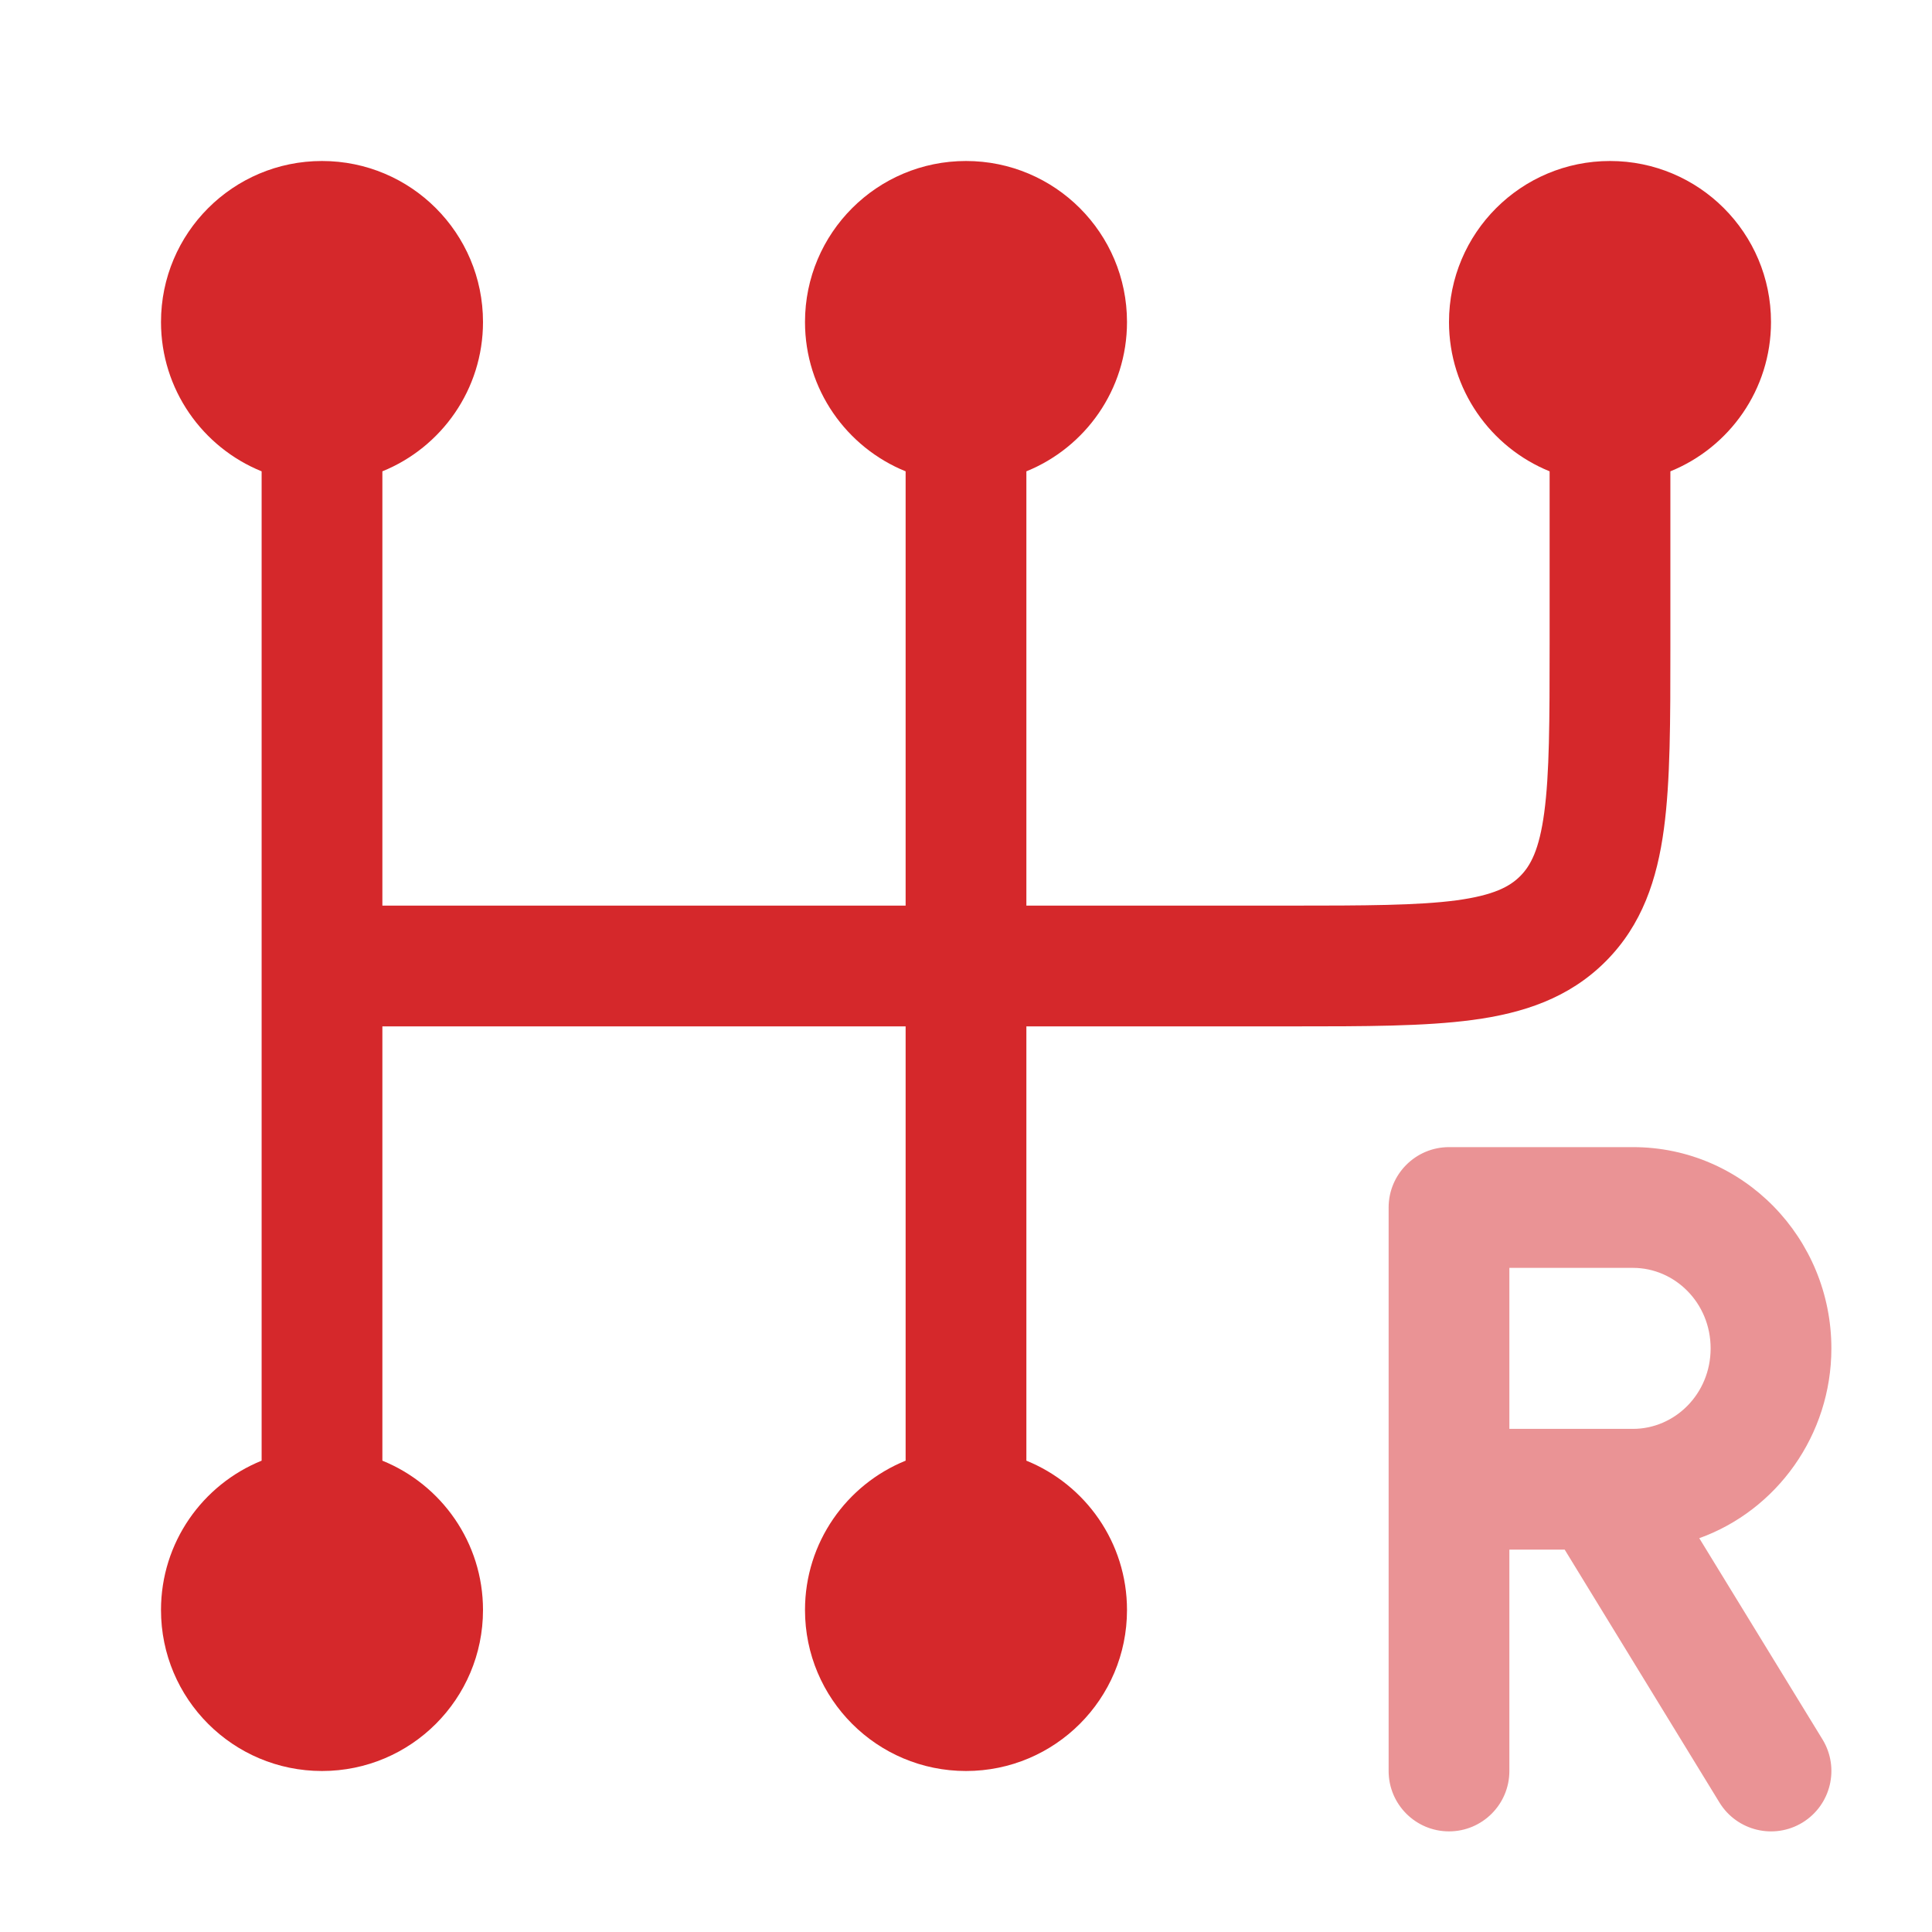
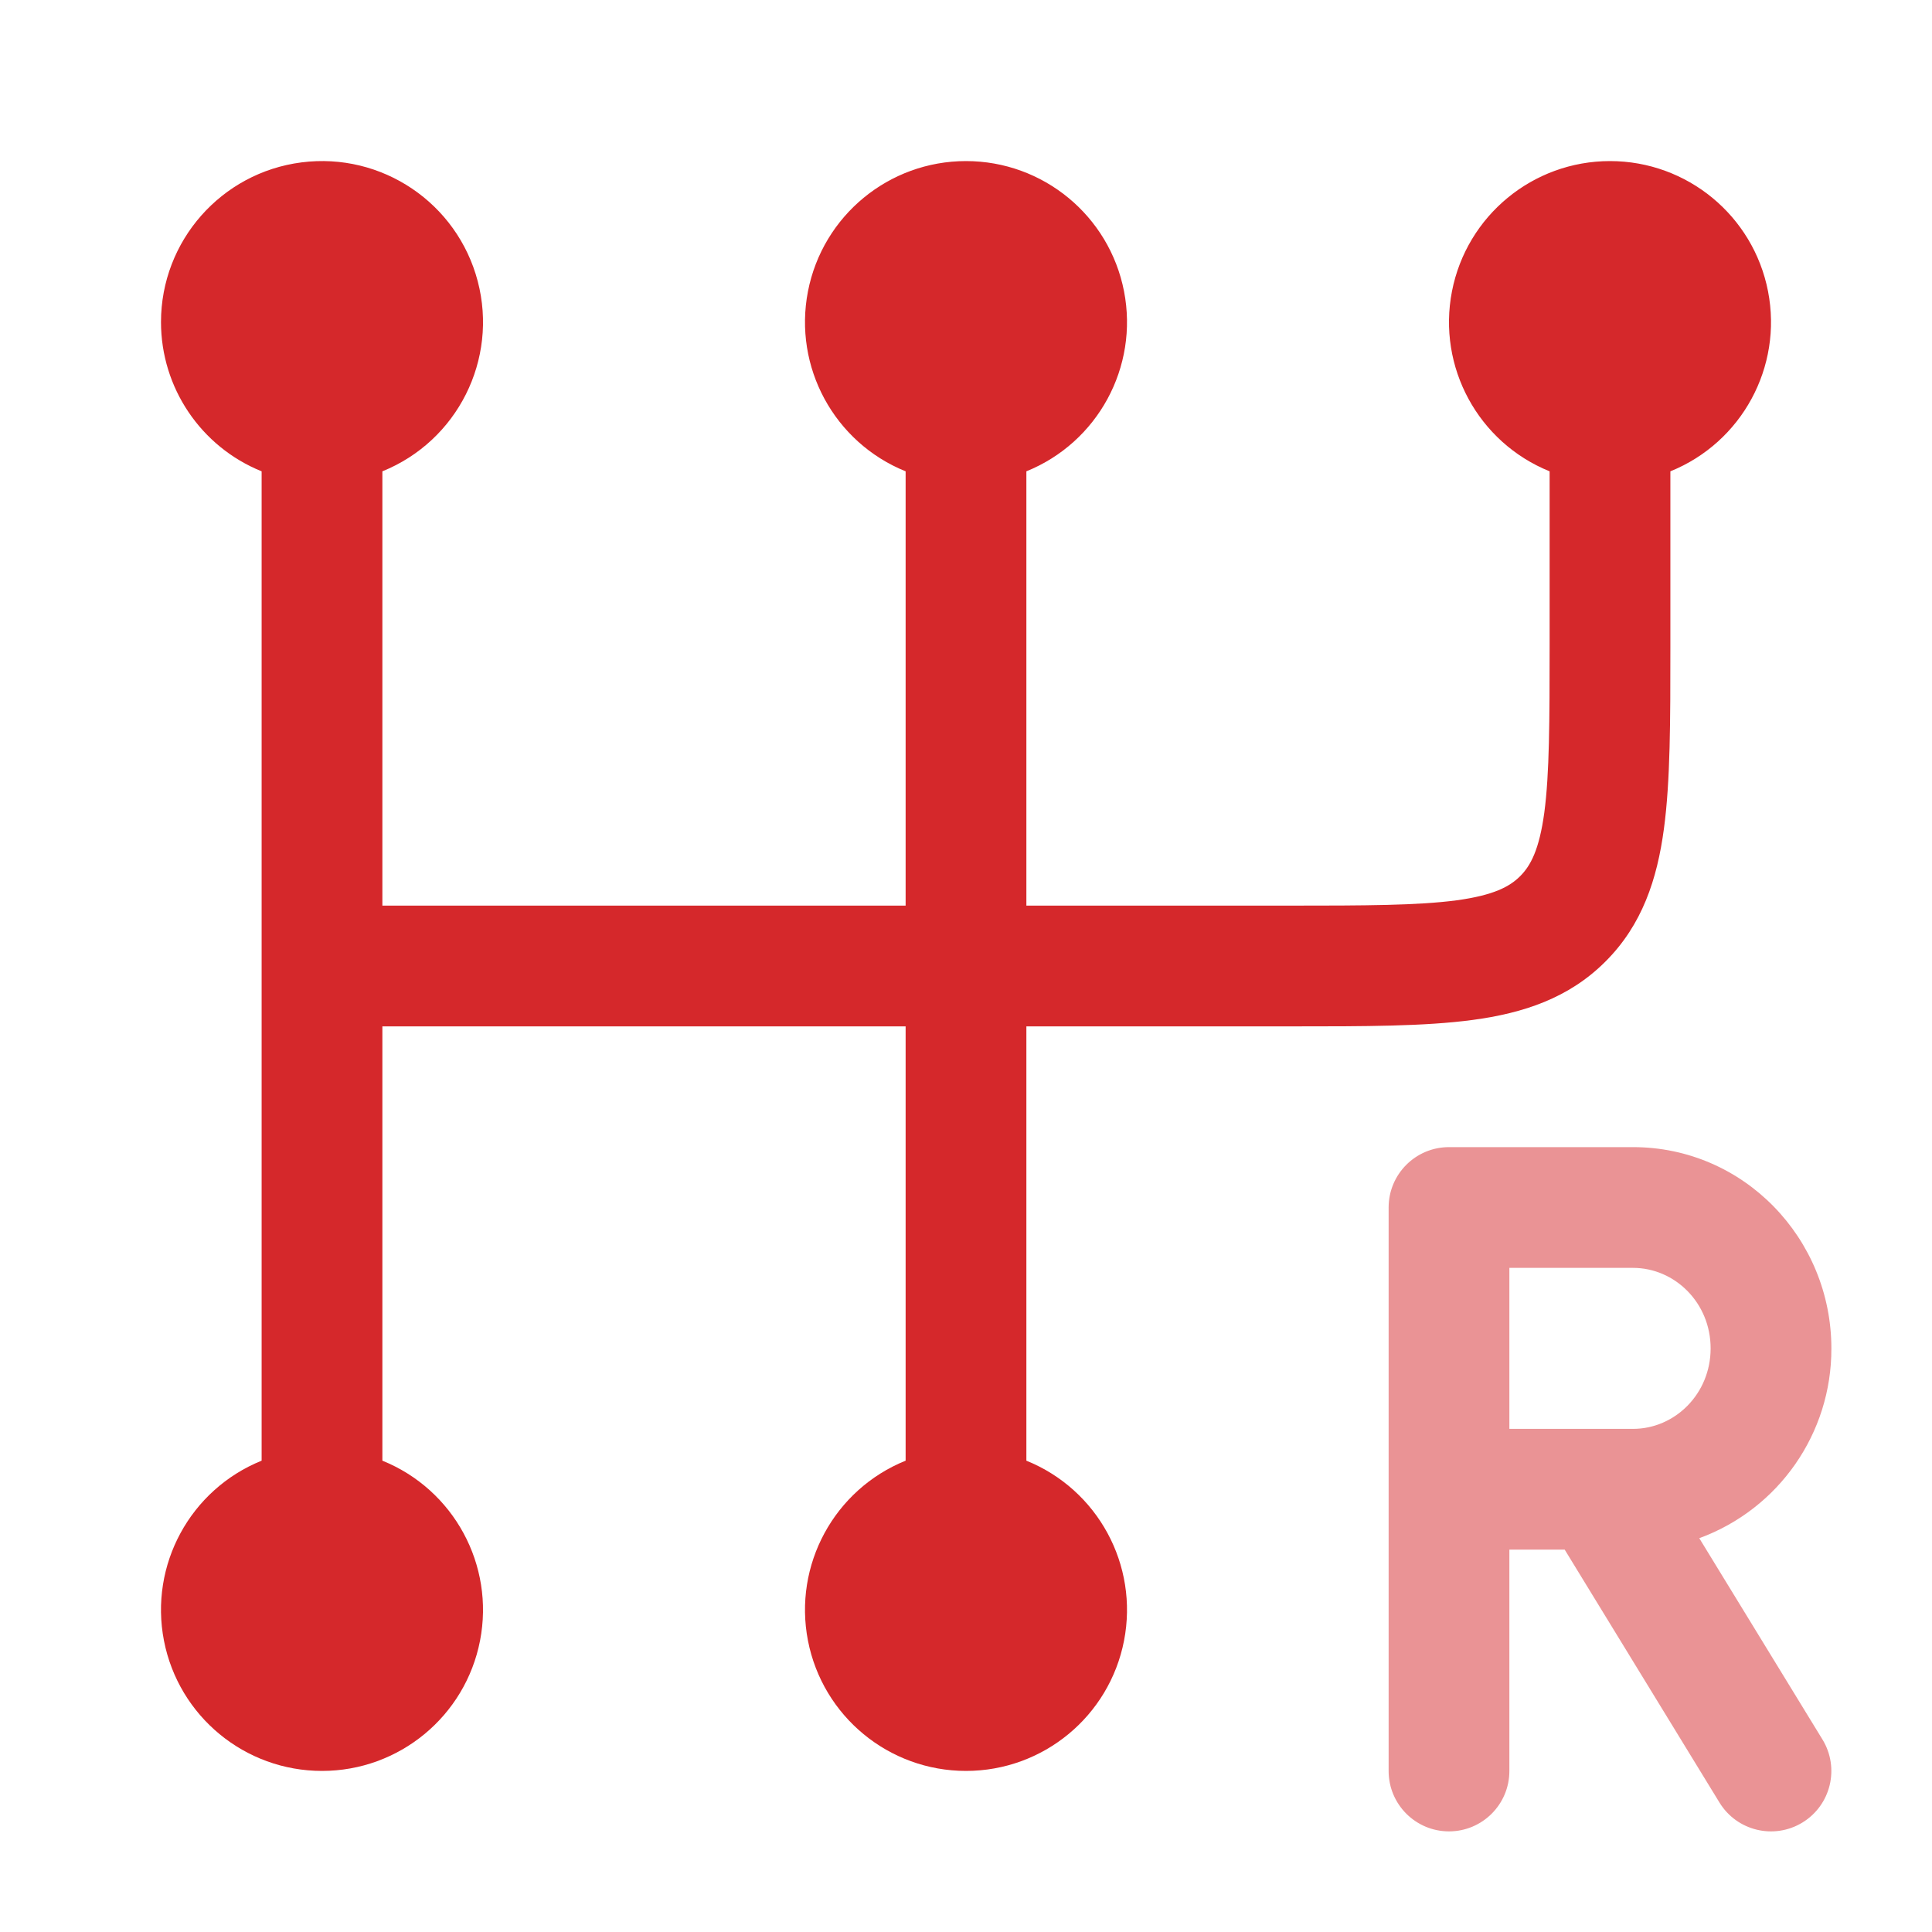
- <svg xmlns="http://www.w3.org/2000/svg" width="800px" height="800px" viewBox="0 0 24 24" fill="none">
-   <g id="SVGRepo_bgCarrier" stroke-width="0" />
-   <g id="SVGRepo_tracerCarrier" stroke-linecap="round" stroke-linejoin="round" />
-   <g id="SVGRepo_iconCarrier">
-     <path d="M2 4C2 2.895 2.895 2 4 2C5.105 2 6 2.895 6 4C6 4.839 5.483 5.558 4.75 5.855V11.25H11.25V5.855C10.517 5.558 10 4.839 10 4C10 2.895 10.895 2 12 2C13.105 2 14 2.895 14 4C14 4.839 13.483 5.558 12.75 5.855V11.25H16C16.964 11.25 17.612 11.248 18.095 11.184C18.556 11.121 18.754 11.014 18.884 10.884C19.014 10.754 19.121 10.556 19.183 10.095C19.248 9.612 19.25 8.964 19.25 8V5.855C18.517 5.558 18 4.839 18 4C18 2.895 18.895 2 20 2C21.105 2 22 2.895 22 4C22 4.839 21.483 5.558 20.75 5.855V8.052C20.75 8.95 20.75 9.7 20.67 10.294C20.586 10.922 20.4 11.489 19.945 11.944C19.489 12.4 18.922 12.586 18.294 12.67C17.7 12.75 16.951 12.75 16.052 12.75L12.75 12.75L12.75 18.145C13.483 18.442 14 19.161 14 20C14 21.105 13.105 22 12 22C10.895 22 10 21.105 10 20C10 19.161 10.517 18.442 11.25 18.145V12.75H4.75V18.145C5.483 18.442 6 19.161 6 20C6 21.105 5.105 22 4 22C2.895 22 2 21.105 2 20C2 19.161 2.517 18.442 3.25 18.145V5.855C2.517 5.558 2 4.839 2 4Z" fill="#d5282b" />
-     <path opacity="0.5" fill-rule="evenodd" clip-rule="evenodd" d="M17.25 15C17.25 14.586 17.586 14.25 18 14.25H20.286C21.661 14.25 22.75 15.384 22.75 16.75C22.75 17.828 22.071 18.762 21.109 19.108L22.64 21.608C22.856 21.962 22.745 22.423 22.392 22.64C22.038 22.856 21.577 22.745 21.36 22.392L19.437 19.25H18.75V22C18.75 22.414 18.414 22.75 18 22.75C17.586 22.75 17.25 22.414 17.25 22V15ZM18.75 17.75H20.286C20.804 17.75 21.25 17.317 21.25 16.75C21.25 16.183 20.804 15.75 20.286 15.75H18.75V17.75Z" fill="#d5282b" />
+ <svg xmlns="http://www.w3.org/2000/svg" width="800" height="800" viewBox="0 0 24 24" fill="none">
+   <g fill="#d5282b">
+     <path d="M2 4a2 2 0 1 1 2.75 1.855v5.395h6.5V5.855a2 2 0 1 1 1.5 0v5.395H16c.964 0 1.612-.002 2.095-.066.461-.063.659-.17.789-.3.13-.13.237-.328.3-.79.064-.482.066-1.13.066-2.094V5.855a2 2 0 1 1 1.5 0v2.197c0 .898 0 1.648-.08 2.242-.084.628-.27 1.195-.726 1.65-.455.456-1.022.642-1.65.726-.594.08-1.343.08-2.242.08H12.75v5.395a2 2 0 1 1-1.5 0V12.75h-6.5v5.395a2 2 0 1 1-1.5 0V5.855A2 2 0 0 1 2 4Z" />
+     <path opacity=".5" fill-rule="evenodd" clip-rule="evenodd" d="M17.25 15a.75.75 0 0 1 .75-.75h2.286c1.375 0 2.464 1.134 2.464 2.5a2.502 2.502 0 0 1-1.641 2.358l1.53 2.5a.75.75 0 1 1-1.279.784l-1.923-3.142h-.687V22a.75.75 0 0 1-1.5 0v-7Zm1.5 2.75h1.536c.518 0 .964-.433.964-1s-.446-1-.964-1H18.75v2Z" />
  </g>
</svg>
